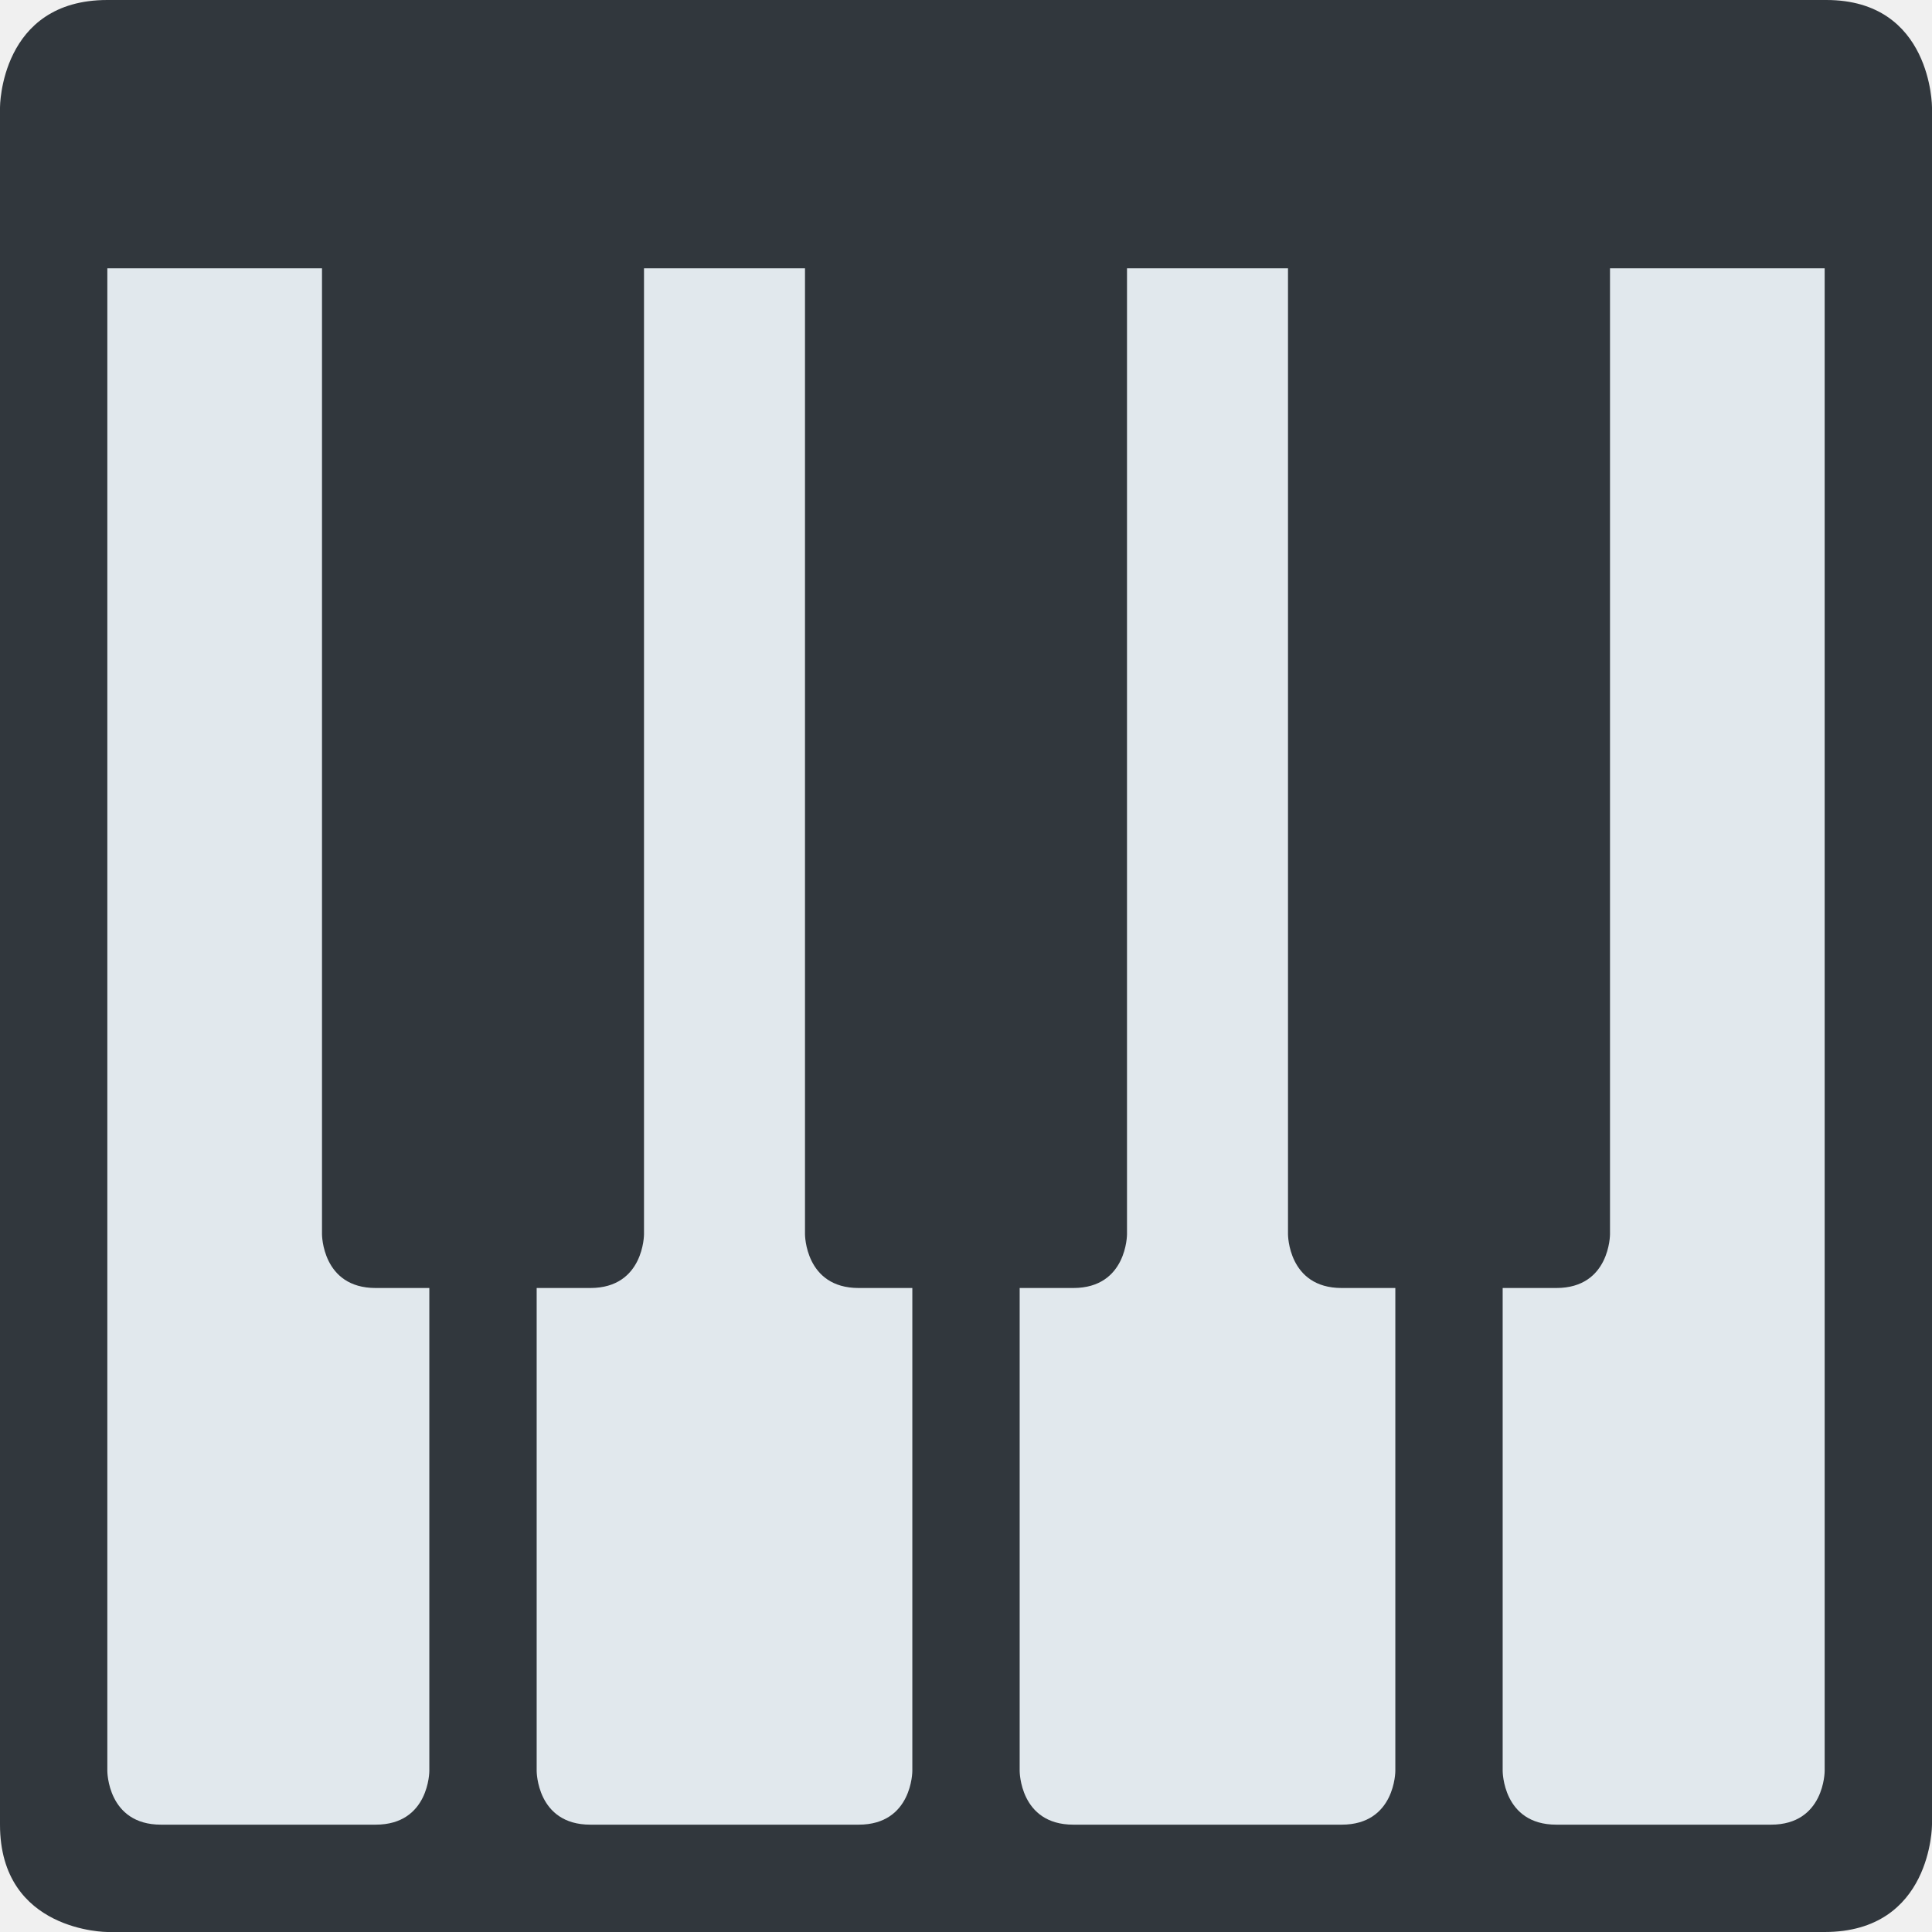
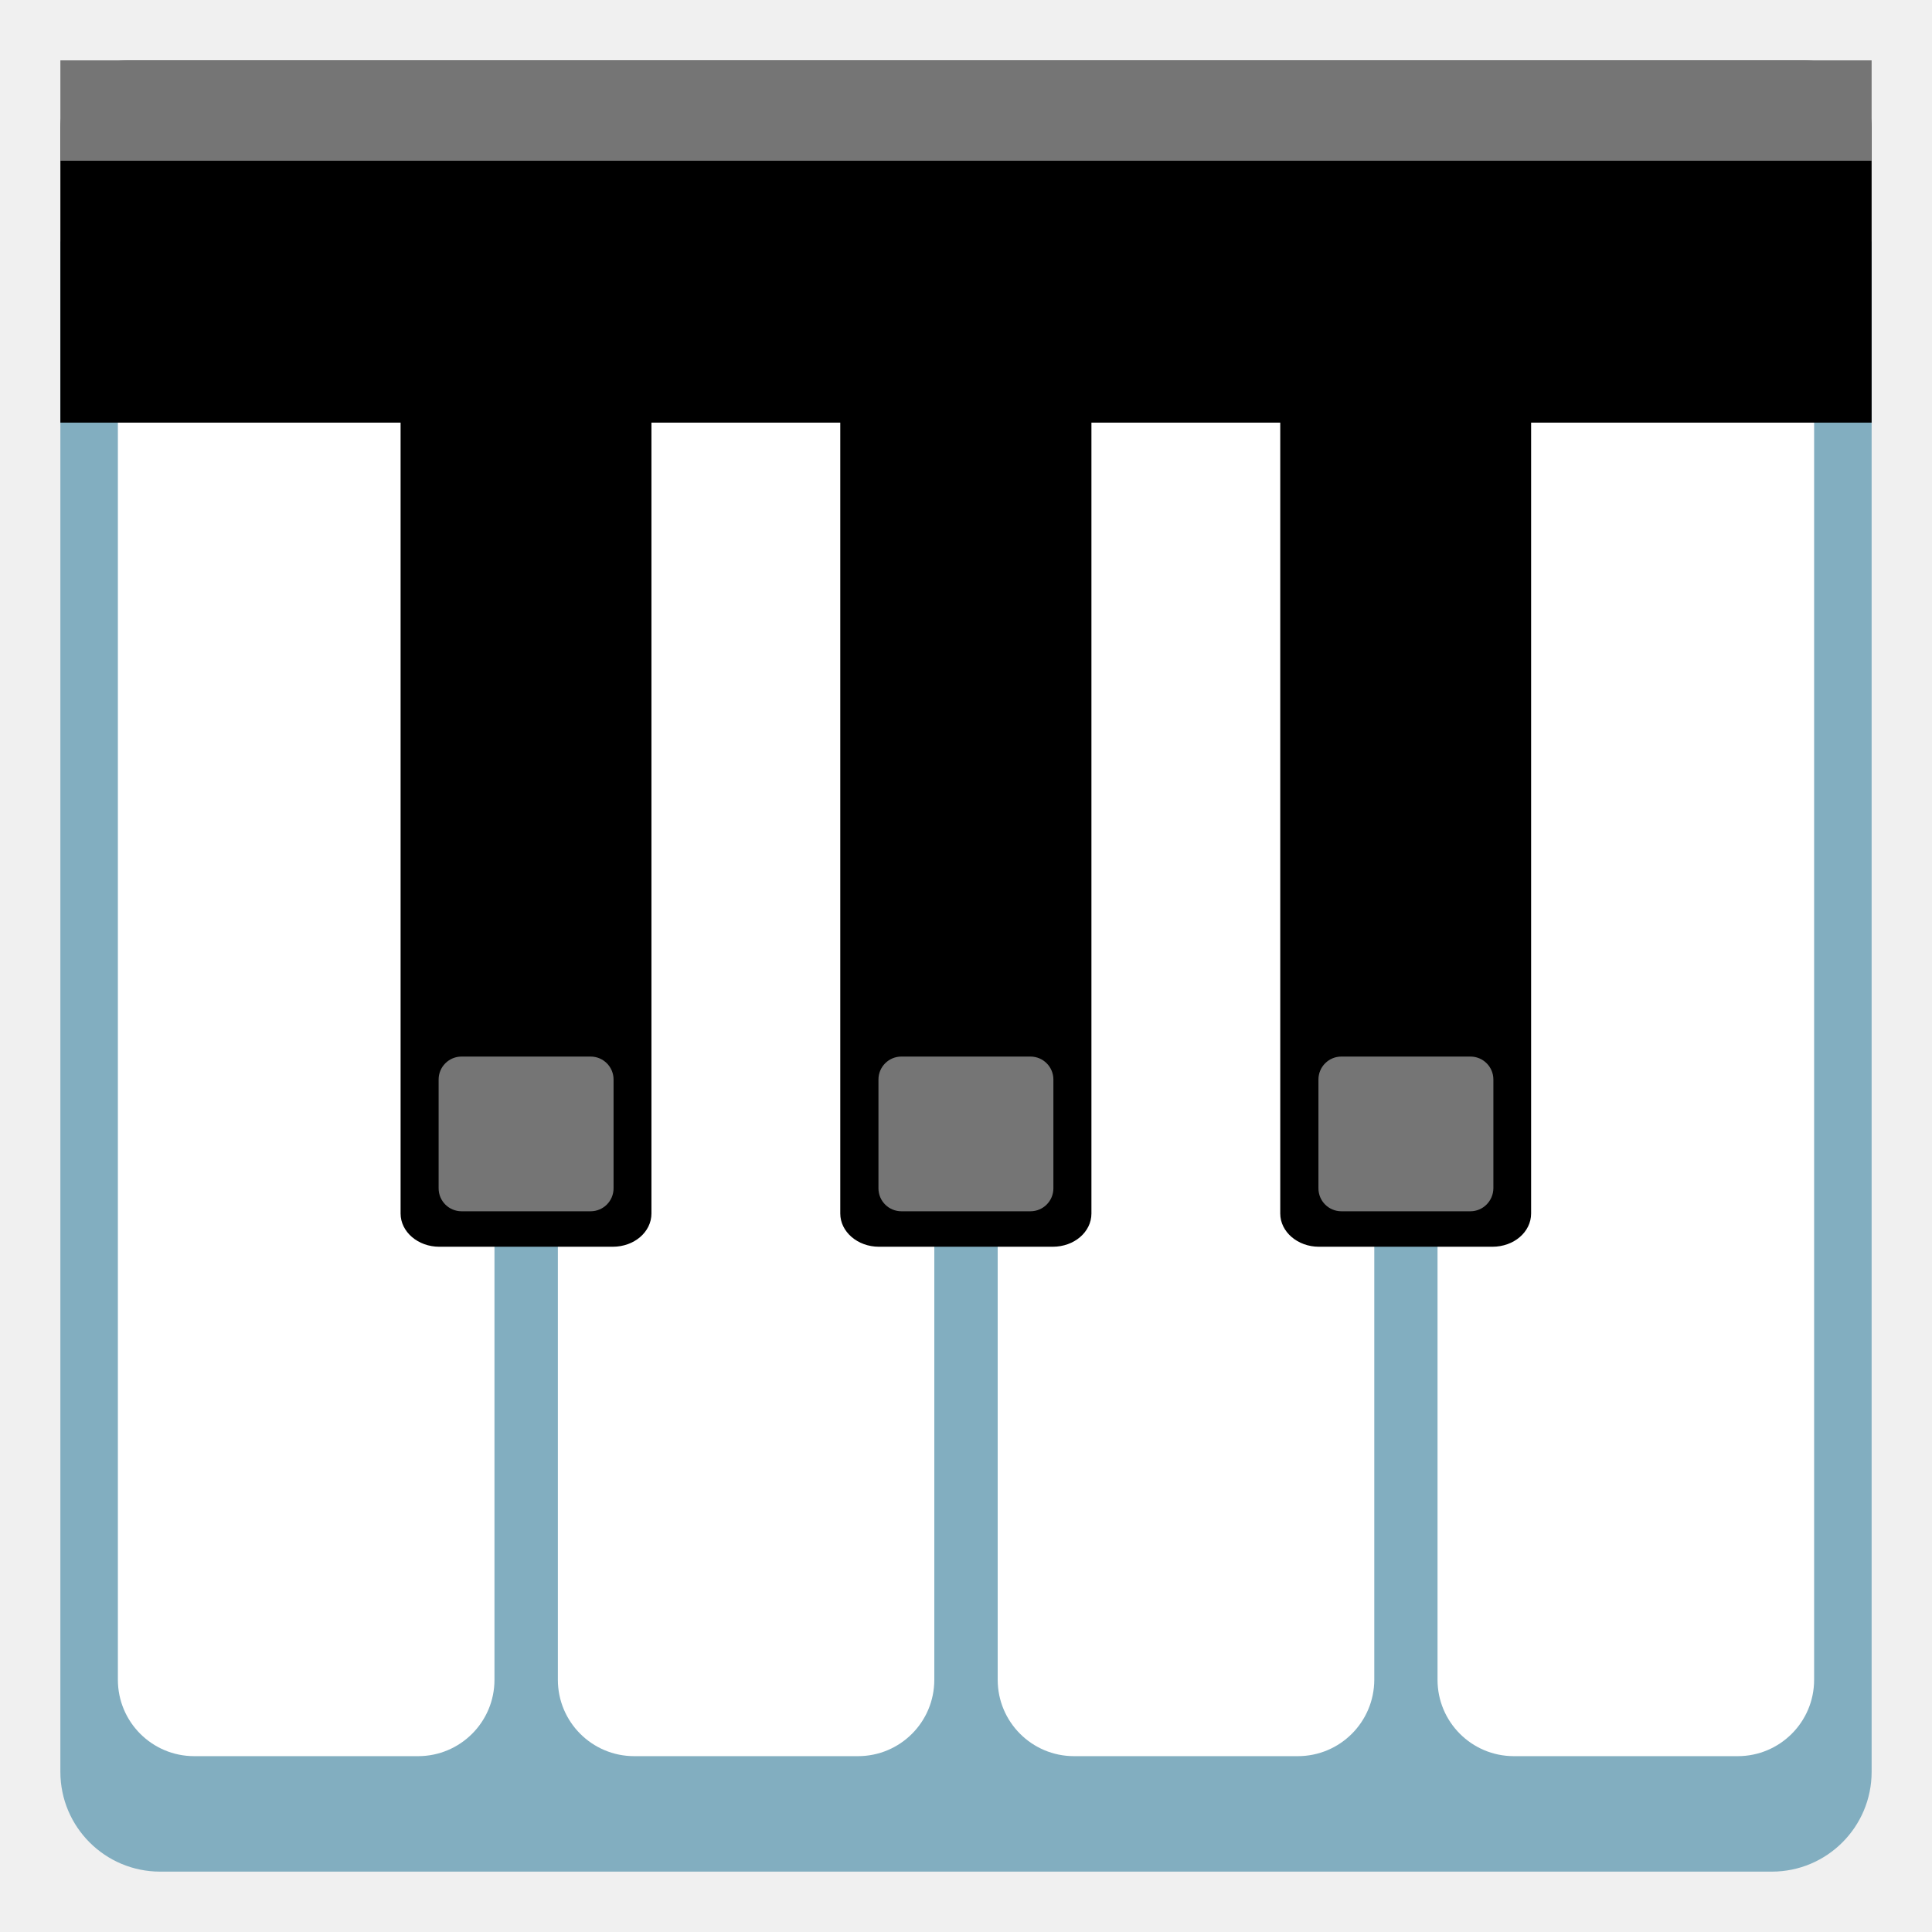
- <svg xmlns="http://www.w3.org/2000/svg" viewBox="0 0 36 36">
-   <path fill="#31373D" d="M2 36s-2 0-2-2V2s0-2 2-2h32.031C36 0 36 2 36 2v32s0 2-2 2H2z" />
-   <path d="M19 33s0 1 1 1h5c1 0 1-1 1-1V5h-7v28zm9-28v28s0 1 1 1h4c1 0 1-1 1-1V5h-6zM10 33s0 1 1 1h5c1 0 1-1 1-1V5h-7v28zm-8 0s0 1 1 1h4c1 0 1-1 1-1V5H2v28z" fill="#E1E8ED" />
-   <path fill="#31373D" d="M30 23s0 1-1 1h-4c-1 0-1-1-1-1V3h6v20zm-9 0s0 1-1 1h-4c-1 0-1-1-1-1V3h6v20zm-9 0s0 1-1 1H7c-1 0-1-1-1-1V3h6v20z" />
+ <svg xmlns="http://www.w3.org/2000/svg" version="1.1" id="Layer_2" x="0px" y="0px" viewBox="0 0 128 128" style="enable-background:new 0 0 128 128;" xml:space="preserve">
+   <g>
+     <path style="fill:#82AEC0;" d="M117.39,124H10.61C6.96,124,4,121.04,4,117.39V16h120v101.39C124,121.04,121.04,124,117.39,124z" />
+     <g>
+       <path style="fill:#FFFFFF;" d="M27.7,116.35H12.87c-2.8,0-5.06-2.27-5.06-5.06v-85.8h24.95v85.8    C32.76,114.09,30.49,116.35,27.7,116.35z" />
+     </g>
+     <g>
+       <path style="fill:#FFFFFF;" d="M56.84,116.35H42.02c-2.8,0-5.06-2.27-5.06-5.06v-85.8H61.9v85.8    C61.9,114.09,59.64,116.35,56.84,116.35z" />
+     </g>
+     <g>
+       <path style="fill:#FFFFFF;" d="M85.98,116.35H71.16c-2.8,0-5.06-2.27-5.06-5.06v-85.8h24.95v85.8    C91.04,114.09,88.78,116.35,85.98,116.35z" />
+     </g>
+     <g>
+       <path style="fill:#FFFFFF;" d="M115.13,116.35H100.3c-2.8,0-5.06-2.27-5.06-5.06v-85.8h24.95v85.8    C120.19,114.09,117.92,116.35,115.13,116.35z" />
+     </g>
+     <path d="M124,8.47C124,6,122,4,119.53,4H8.47C6,4,4,6,4,8.47V28h22.54v52.4c0,1.21,1.15,2.2,2.56,2.2h5.75h5.75   c1.42,0,2.56-0.98,2.56-2.2V28h12.51v52.4c0,1.21,1.15,2.2,2.56,2.2H64h5.75c1.42,0,2.56-0.98,2.56-2.2V28h12.51v52.4   c0,1.21,1.15,2.2,2.56,2.2h5.75h5.75c1.42,0,2.56-0.98,2.56-2.2V28H124V8.47z" />
+     <rect x="4" y="4" style="fill:#757575;" width="120" height="6.65" />
+     <path style="fill:#757575;" d="M97.42,80.25h-8.55c-0.84,0-1.52-0.68-1.52-1.52v-7.21c0-0.84,0.68-1.52,1.52-1.52h8.55   c0.84,0,1.52,0.68,1.52,1.52v7.21C98.93,79.57,98.25,80.25,97.42,80.25z" />
+     <path style="fill:#757575;" d="M68.27,80.25h-8.55c-0.84,0-1.52-0.68-1.52-1.52v-7.21c0-0.84,0.68-1.52,1.52-1.52h8.55   c0.84,0,1.52,0.68,1.52,1.52v7.21C69.79,79.57,69.11,80.25,68.27,80.25z" />
+     <path style="fill:#757575;" d="M39.13,80.25h-8.55c-0.84,0-1.52-0.68-1.52-1.52v-7.21c0-0.84,0.68-1.52,1.52-1.52h8.55   c0.84,0,1.52,0.68,1.52,1.52v7.21C40.65,79.57,39.97,80.25,39.13,80.25z" />
+   </g>
</svg>
